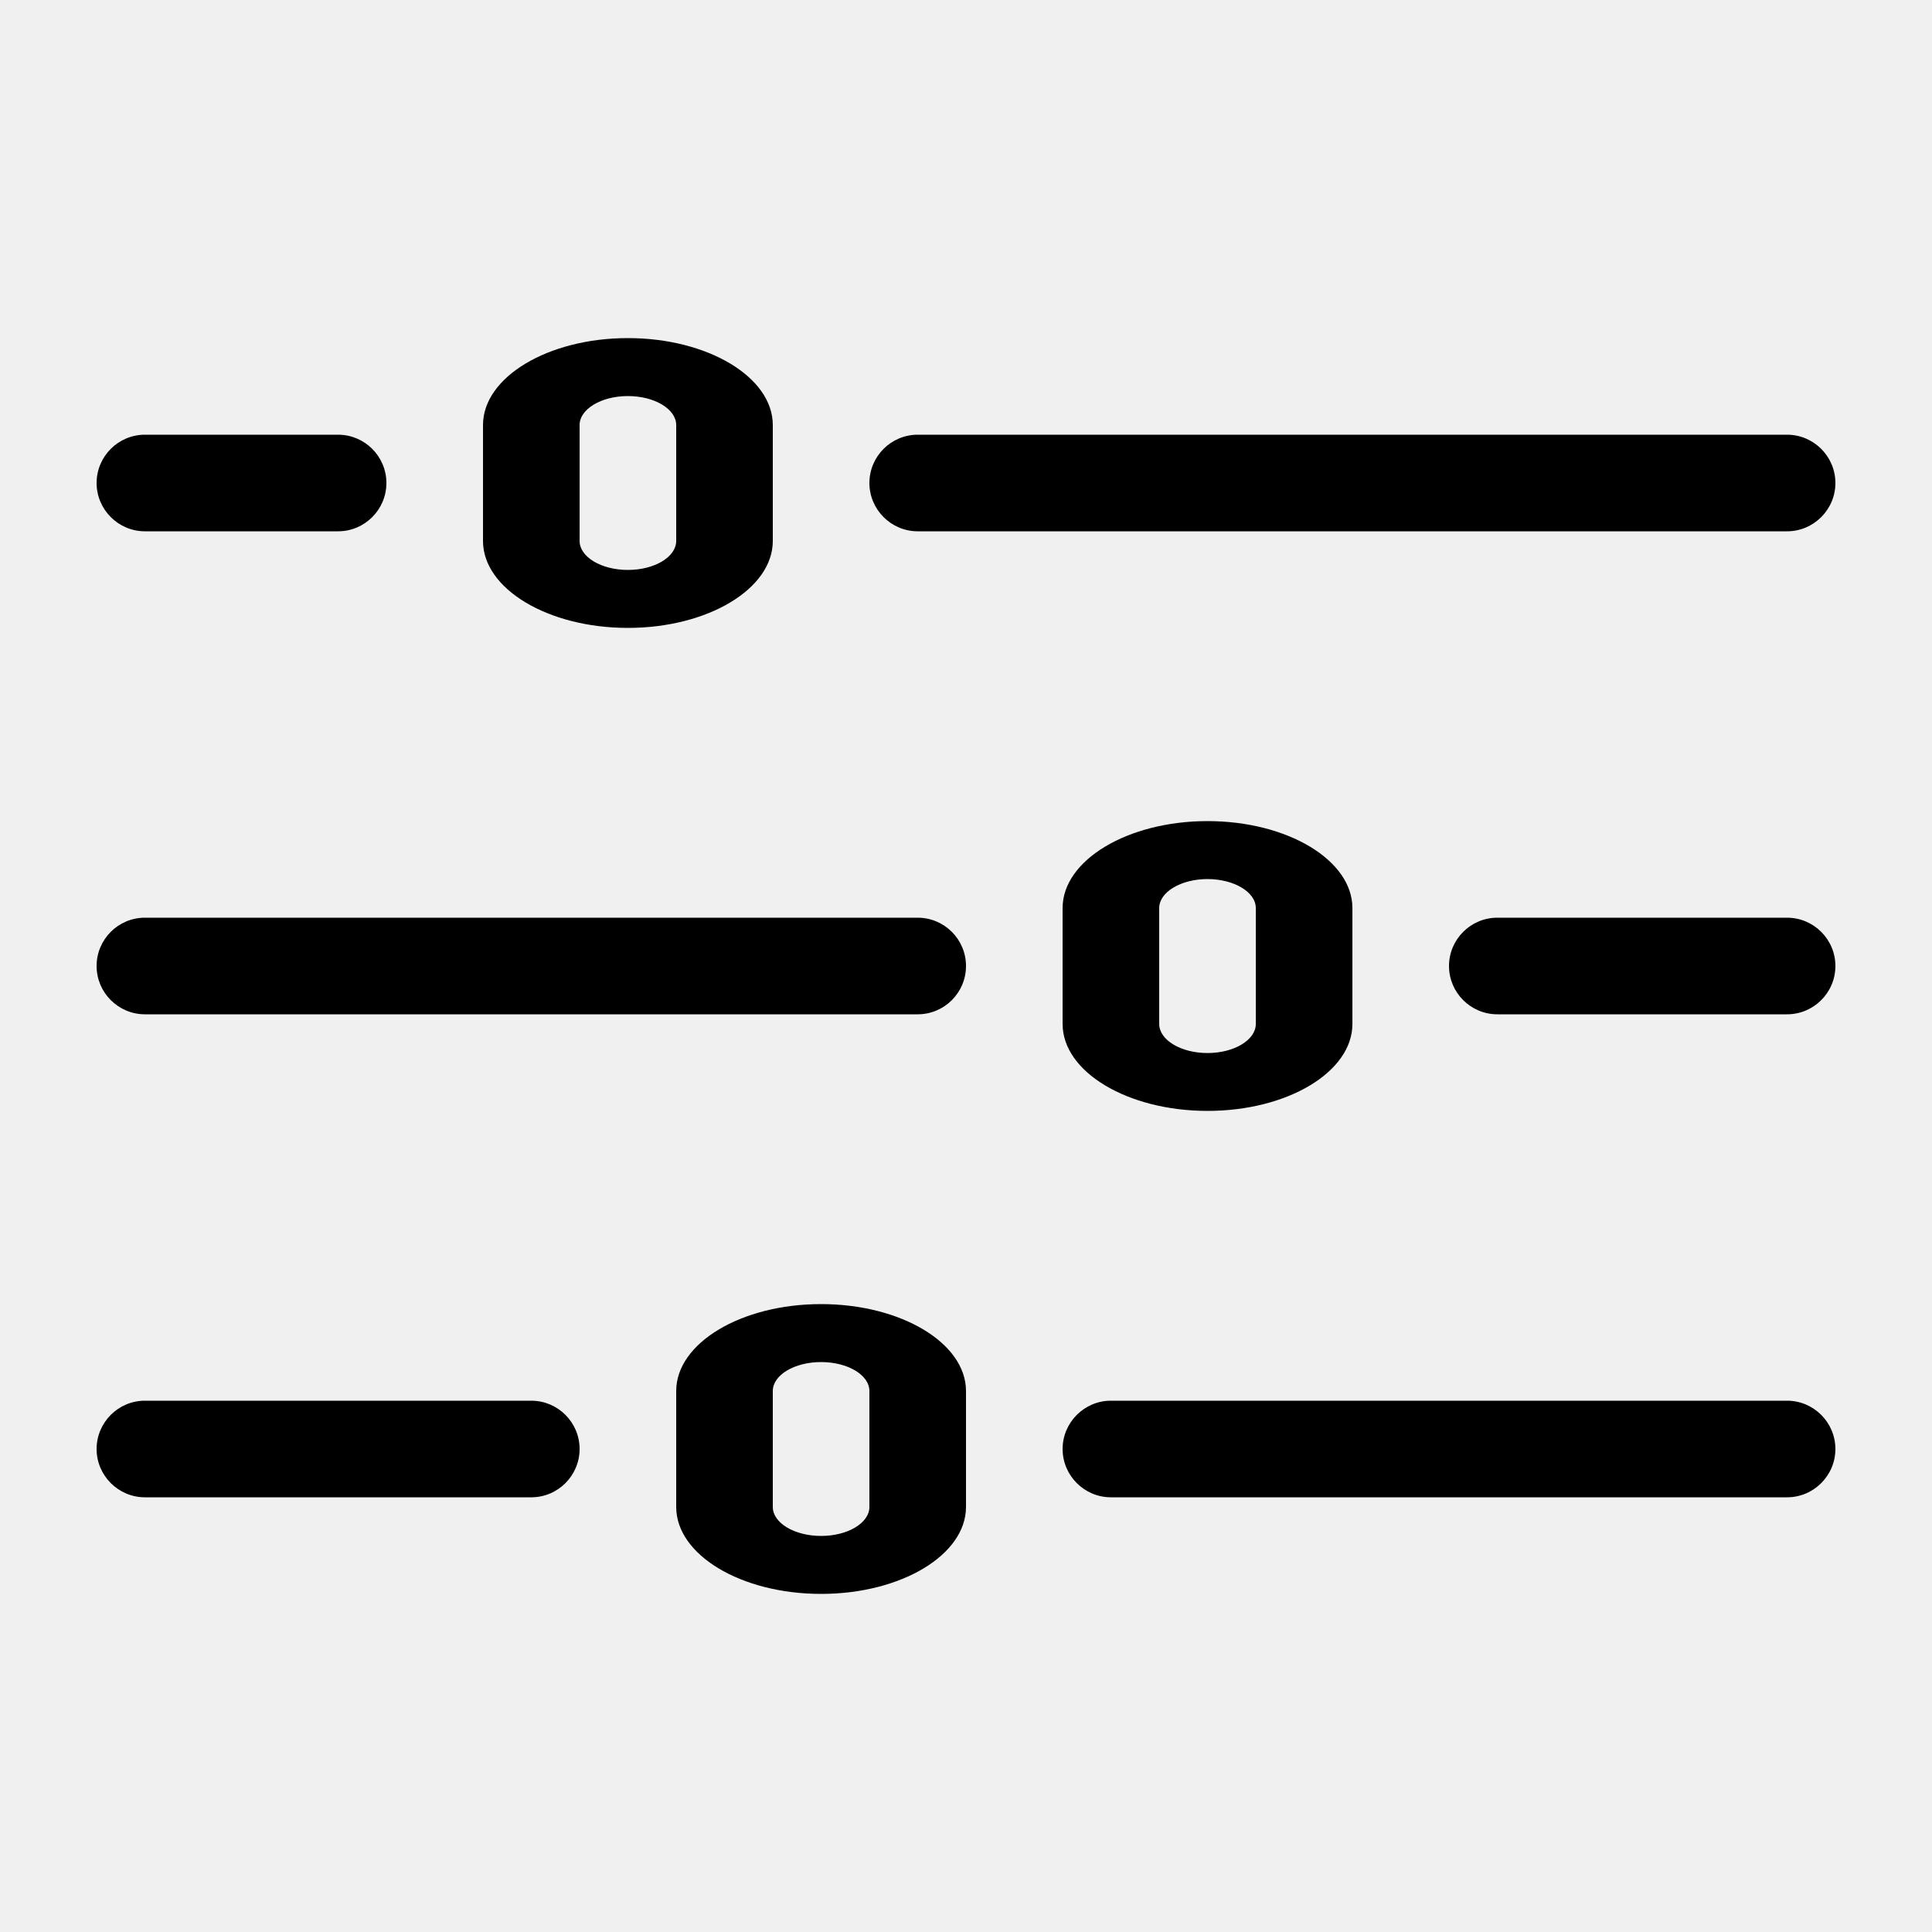
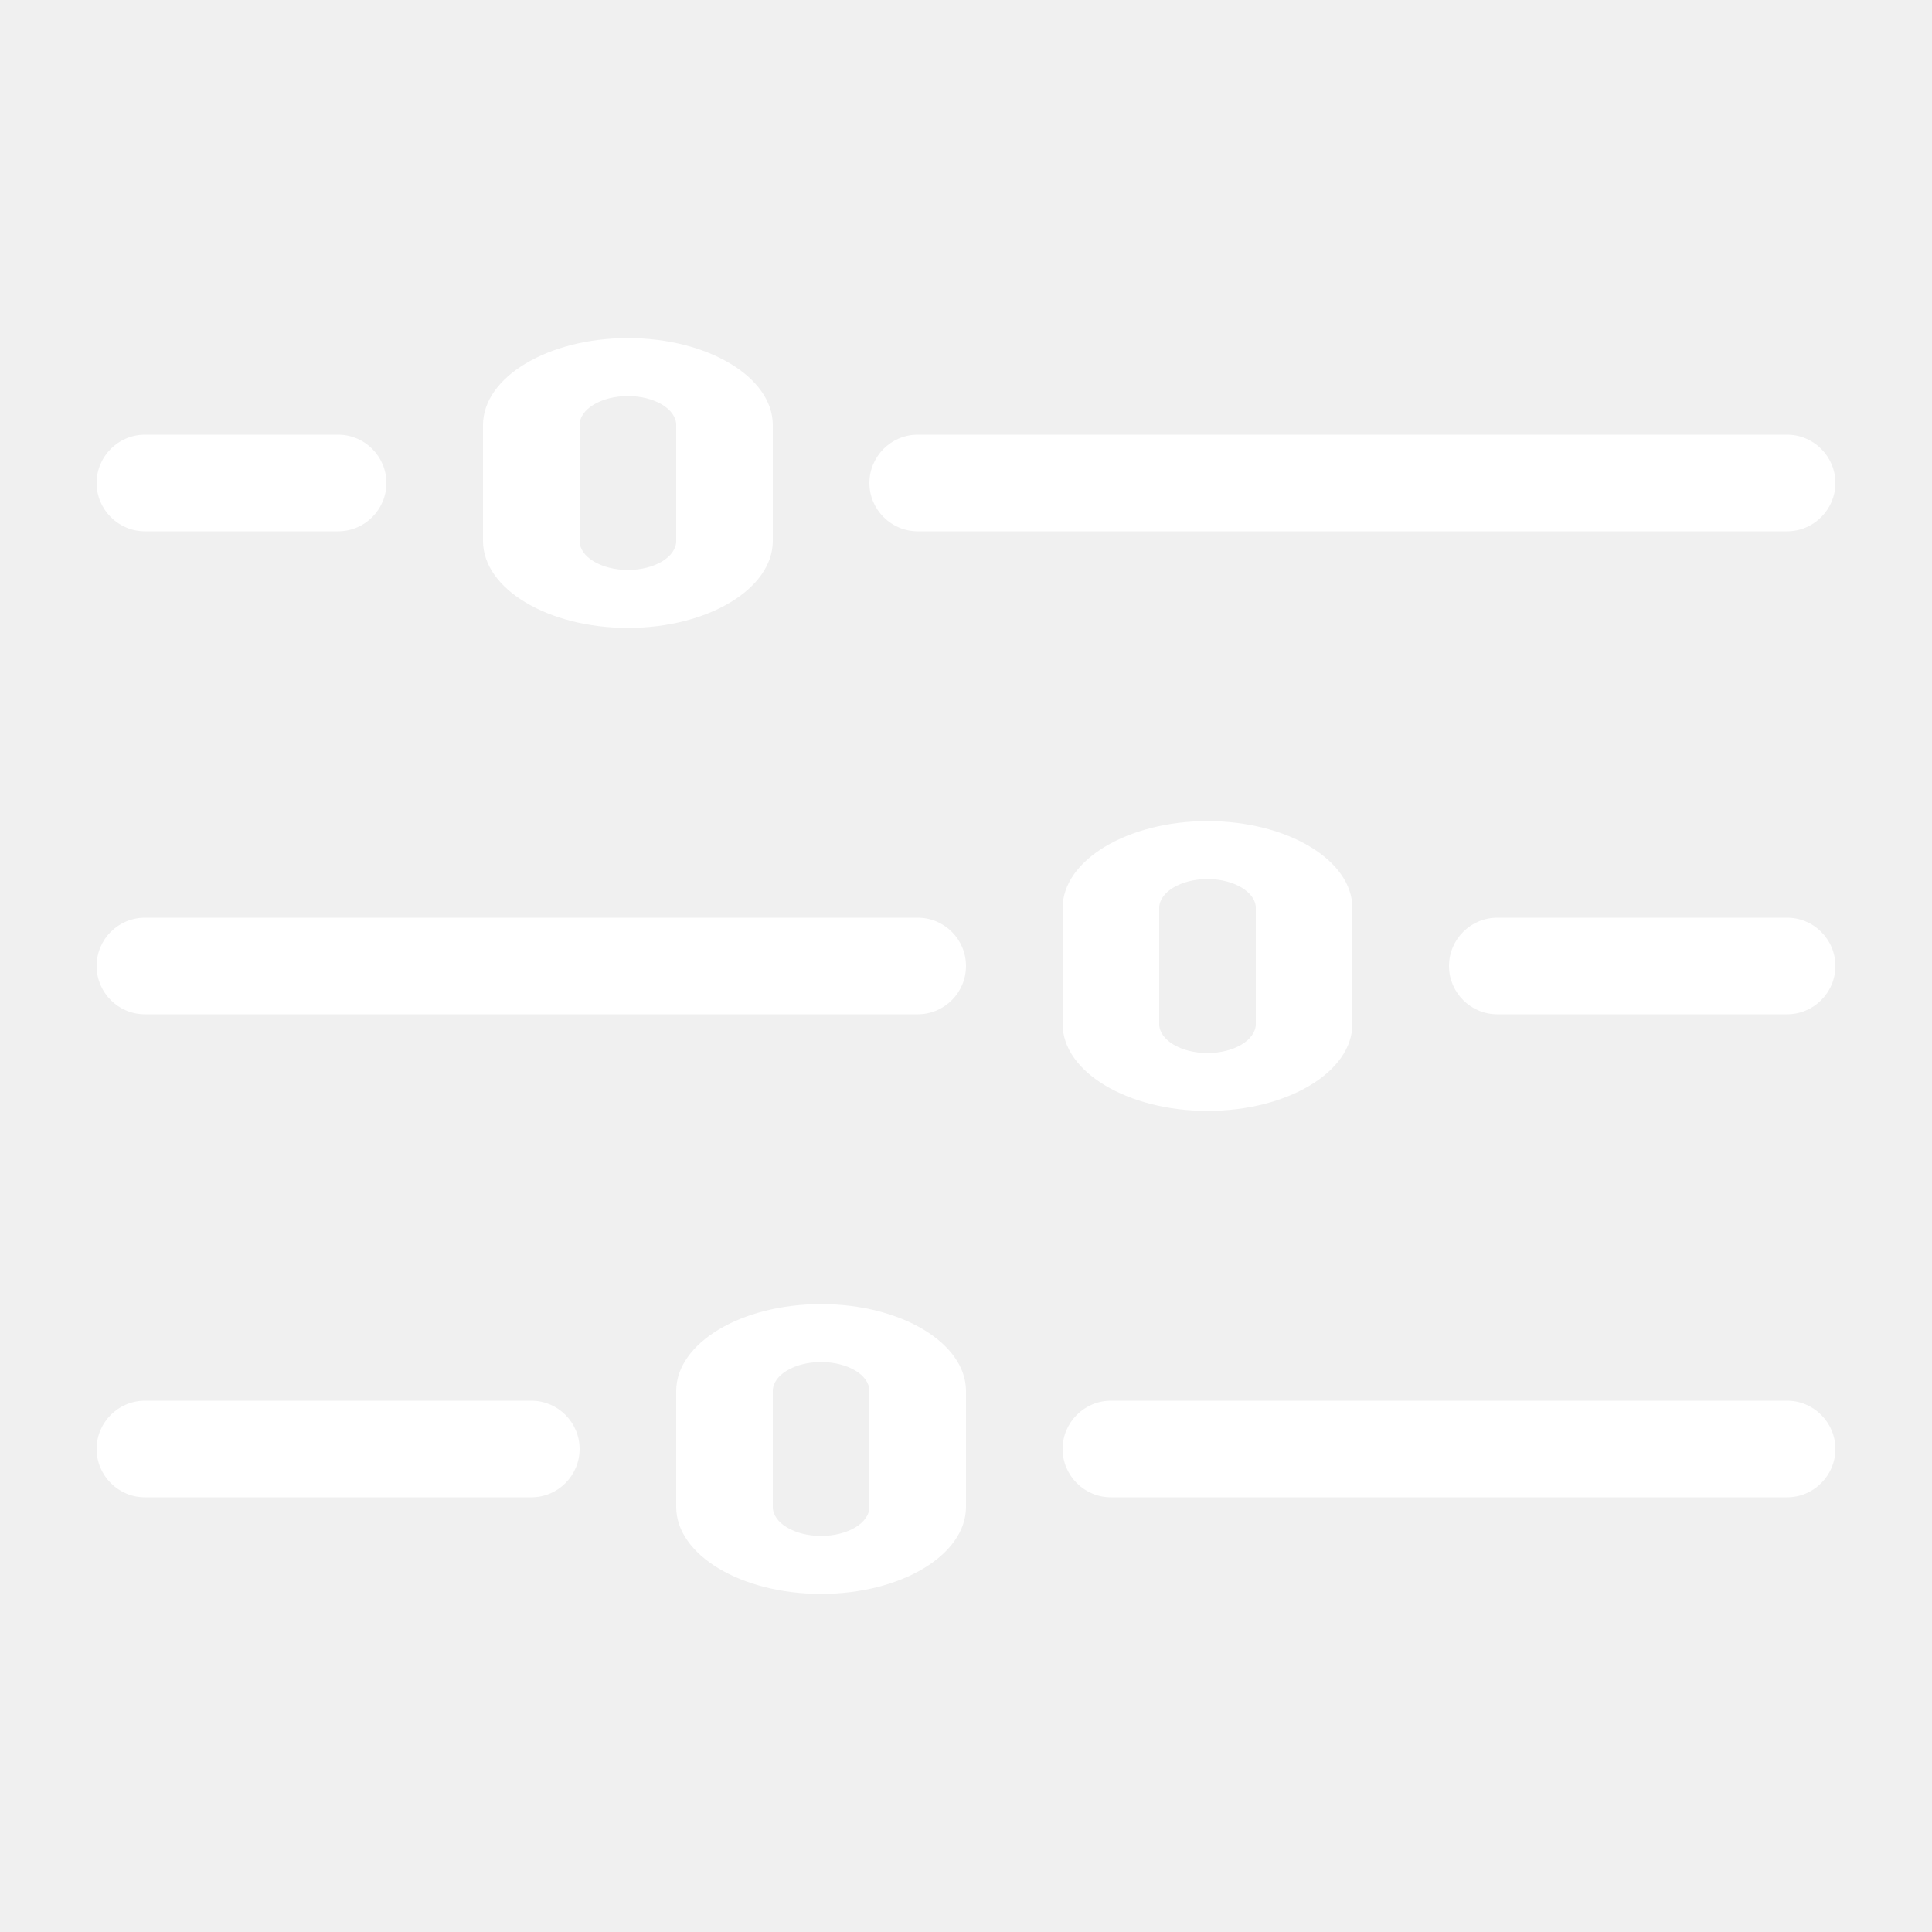
<svg xmlns="http://www.w3.org/2000/svg" height="20" width="20" viewBox="0 0 20 20">
-   <path fill="#000000" d="M19,15c0,0.275-0.225,0.5-0.5,0.5h-7c-0.275,0-0.5-0.225-0.5-0.5s0.225-0.5,0.5-0.5h7C18.775,14.5,19,14.725,19,15z" />
-   <path fill="#000000" d="M6,15c0,0.275-0.224,0.5-0.5,0.5h-4C1.225,15.5,1,15.275,1,15s0.224-0.5,0.5-0.5h4C5.776,14.5,6,14.725,6,15z" />
-   <path fill="#000000" d="M10,14.4V15.6c0,0.497-0.673,0.9-1.5,0.9S7,16.097,7,15.6V14.4c0-0.497,0.673-0.9,1.5-0.9S10,13.903,10,14.4z M8,15.6C8,15.766,8.225,15.9,8.5,15.9S9,15.766,9,15.6V14.4C9,14.234,8.776,14.1,8.5,14.1S8,14.234,8,14.4V15.6z" />
-   <path fill="#000000" d="M19,10c0,0.276-0.225,0.5-0.5,0.5h-3c-0.275,0-0.5-0.224-0.5-0.5s0.225-0.5,0.5-0.5h3C18.775,9.5,19,9.724,19,10z" />
-   <path fill="#000000" d="M10,10c0,0.276-0.224,0.5-0.5,0.5h-8C1.225,10.5,1,10.276,1,10s0.224-0.5,0.5-0.5h8C9.776,9.5,10,9.724,10,10z" />
-   <path fill="#000000" d="M14,9.4v1.2c0,0.497-0.672,0.9-1.5,0.9c-0.826,0-1.5-0.403-1.5-0.9V9.4c0-0.496,0.674-0.9,1.5-0.9C13.328,8.5,14,8.904,14,9.4z M12,10.6c0,0.166,0.225,0.301,0.5,0.301S13,10.766,13,10.6V9.4c0-0.165-0.225-0.3-0.5-0.3S12,9.235,12,9.4V10.6z" />
-   <path fill="#000000" d="M19,5c0,0.275-0.225,0.5-0.5,0.5h-9C9.225,5.5,9,5.275,9,5s0.224-0.5,0.5-0.5h9C18.775,4.5,19,4.725,19,5z" />
-   <path fill="#000000" d="M4,5c0,0.275-0.224,0.5-0.5,0.5h-2C1.225,5.5,1,5.275,1,5s0.224-0.5,0.5-0.5h2C3.776,4.5,4,4.725,4,5z" />
-   <path fill="#000000" d="M8,4.4v1.2c0,0.496-0.673,0.9-1.5,0.9S5,6.096,5,5.6V4.4c0-0.496,0.673-0.9,1.5-0.9S8,3.904,8,4.4z M6,5.6c0,0.165,0.224,0.3,0.5,0.3S7,5.765,7,5.6V4.4c0-0.165-0.224-0.3-0.5-0.3S6,4.235,6,4.4V5.6z" />'
+   <path fill="#ffffff" d="M19,15c0,0.275-0.225,0.5-0.5,0.5h-7c-0.275,0-0.5-0.225-0.5-0.5s0.225-0.5,0.5-0.5h7C18.775,14.5,19,14.725,19,15z" />
+   <path fill="#ffffff" d="M6,15c0,0.275-0.224,0.5-0.5,0.5h-4C1.225,15.5,1,15.275,1,15s0.224-0.5,0.5-0.5h4C5.776,14.5,6,14.725,6,15z" />
+   <path fill="#ffffff" d="M10,14.4V15.6c0,0.497-0.673,0.9-1.5,0.9S7,16.097,7,15.6V14.4c0-0.497,0.673-0.9,1.5-0.9S10,13.903,10,14.4z M8,15.6C8,15.766,8.225,15.9,8.5,15.9S9,15.766,9,15.6V14.4C9,14.234,8.776,14.1,8.5,14.1S8,14.234,8,14.4V15.6z" />
+   <path fill="#ffffff" d="M19,10c0,0.276-0.225,0.5-0.5,0.5h-3c-0.275,0-0.5-0.224-0.5-0.5s0.225-0.5,0.5-0.5h3C18.775,9.5,19,9.724,19,10z" />
+   <path fill="#ffffff" d="M10,10c0,0.276-0.224,0.5-0.5,0.5h-8C1.225,10.5,1,10.276,1,10s0.224-0.5,0.5-0.5h8C9.776,9.5,10,9.724,10,10z" />
+   <path fill="#ffffff" d="M14,9.4v1.2c0,0.497-0.672,0.9-1.5,0.9c-0.826,0-1.5-0.403-1.5-0.9V9.4c0-0.496,0.674-0.9,1.5-0.9C13.328,8.5,14,8.904,14,9.4z M12,10.6c0,0.166,0.225,0.301,0.5,0.301S13,10.766,13,10.6V9.4c0-0.165-0.225-0.3-0.5-0.3S12,9.235,12,9.4V10.6z" />
+   <path fill="#ffffff" d="M19,5c0,0.275-0.225,0.5-0.5,0.5h-9C9.225,5.5,9,5.275,9,5s0.224-0.5,0.5-0.5h9C18.775,4.5,19,4.725,19,5z" />
+   <path fill="#ffffff" d="M4,5c0,0.275-0.224,0.5-0.5,0.5h-2C1.225,5.5,1,5.275,1,5s0.224-0.5,0.5-0.5h2C3.776,4.5,4,4.725,4,5z" />
+   <path fill="#ffffff" d="M8,4.4v1.2c0,0.496-0.673,0.9-1.5,0.9S5,6.096,5,5.6V4.4c0-0.496,0.673-0.9,1.5-0.9S8,3.904,8,4.4z M6,5.6c0,0.165,0.224,0.3,0.5,0.3S7,5.765,7,5.6V4.4c0-0.165-0.224-0.3-0.5-0.3S6,4.235,6,4.4V5.6z" />'
    
</svg>
